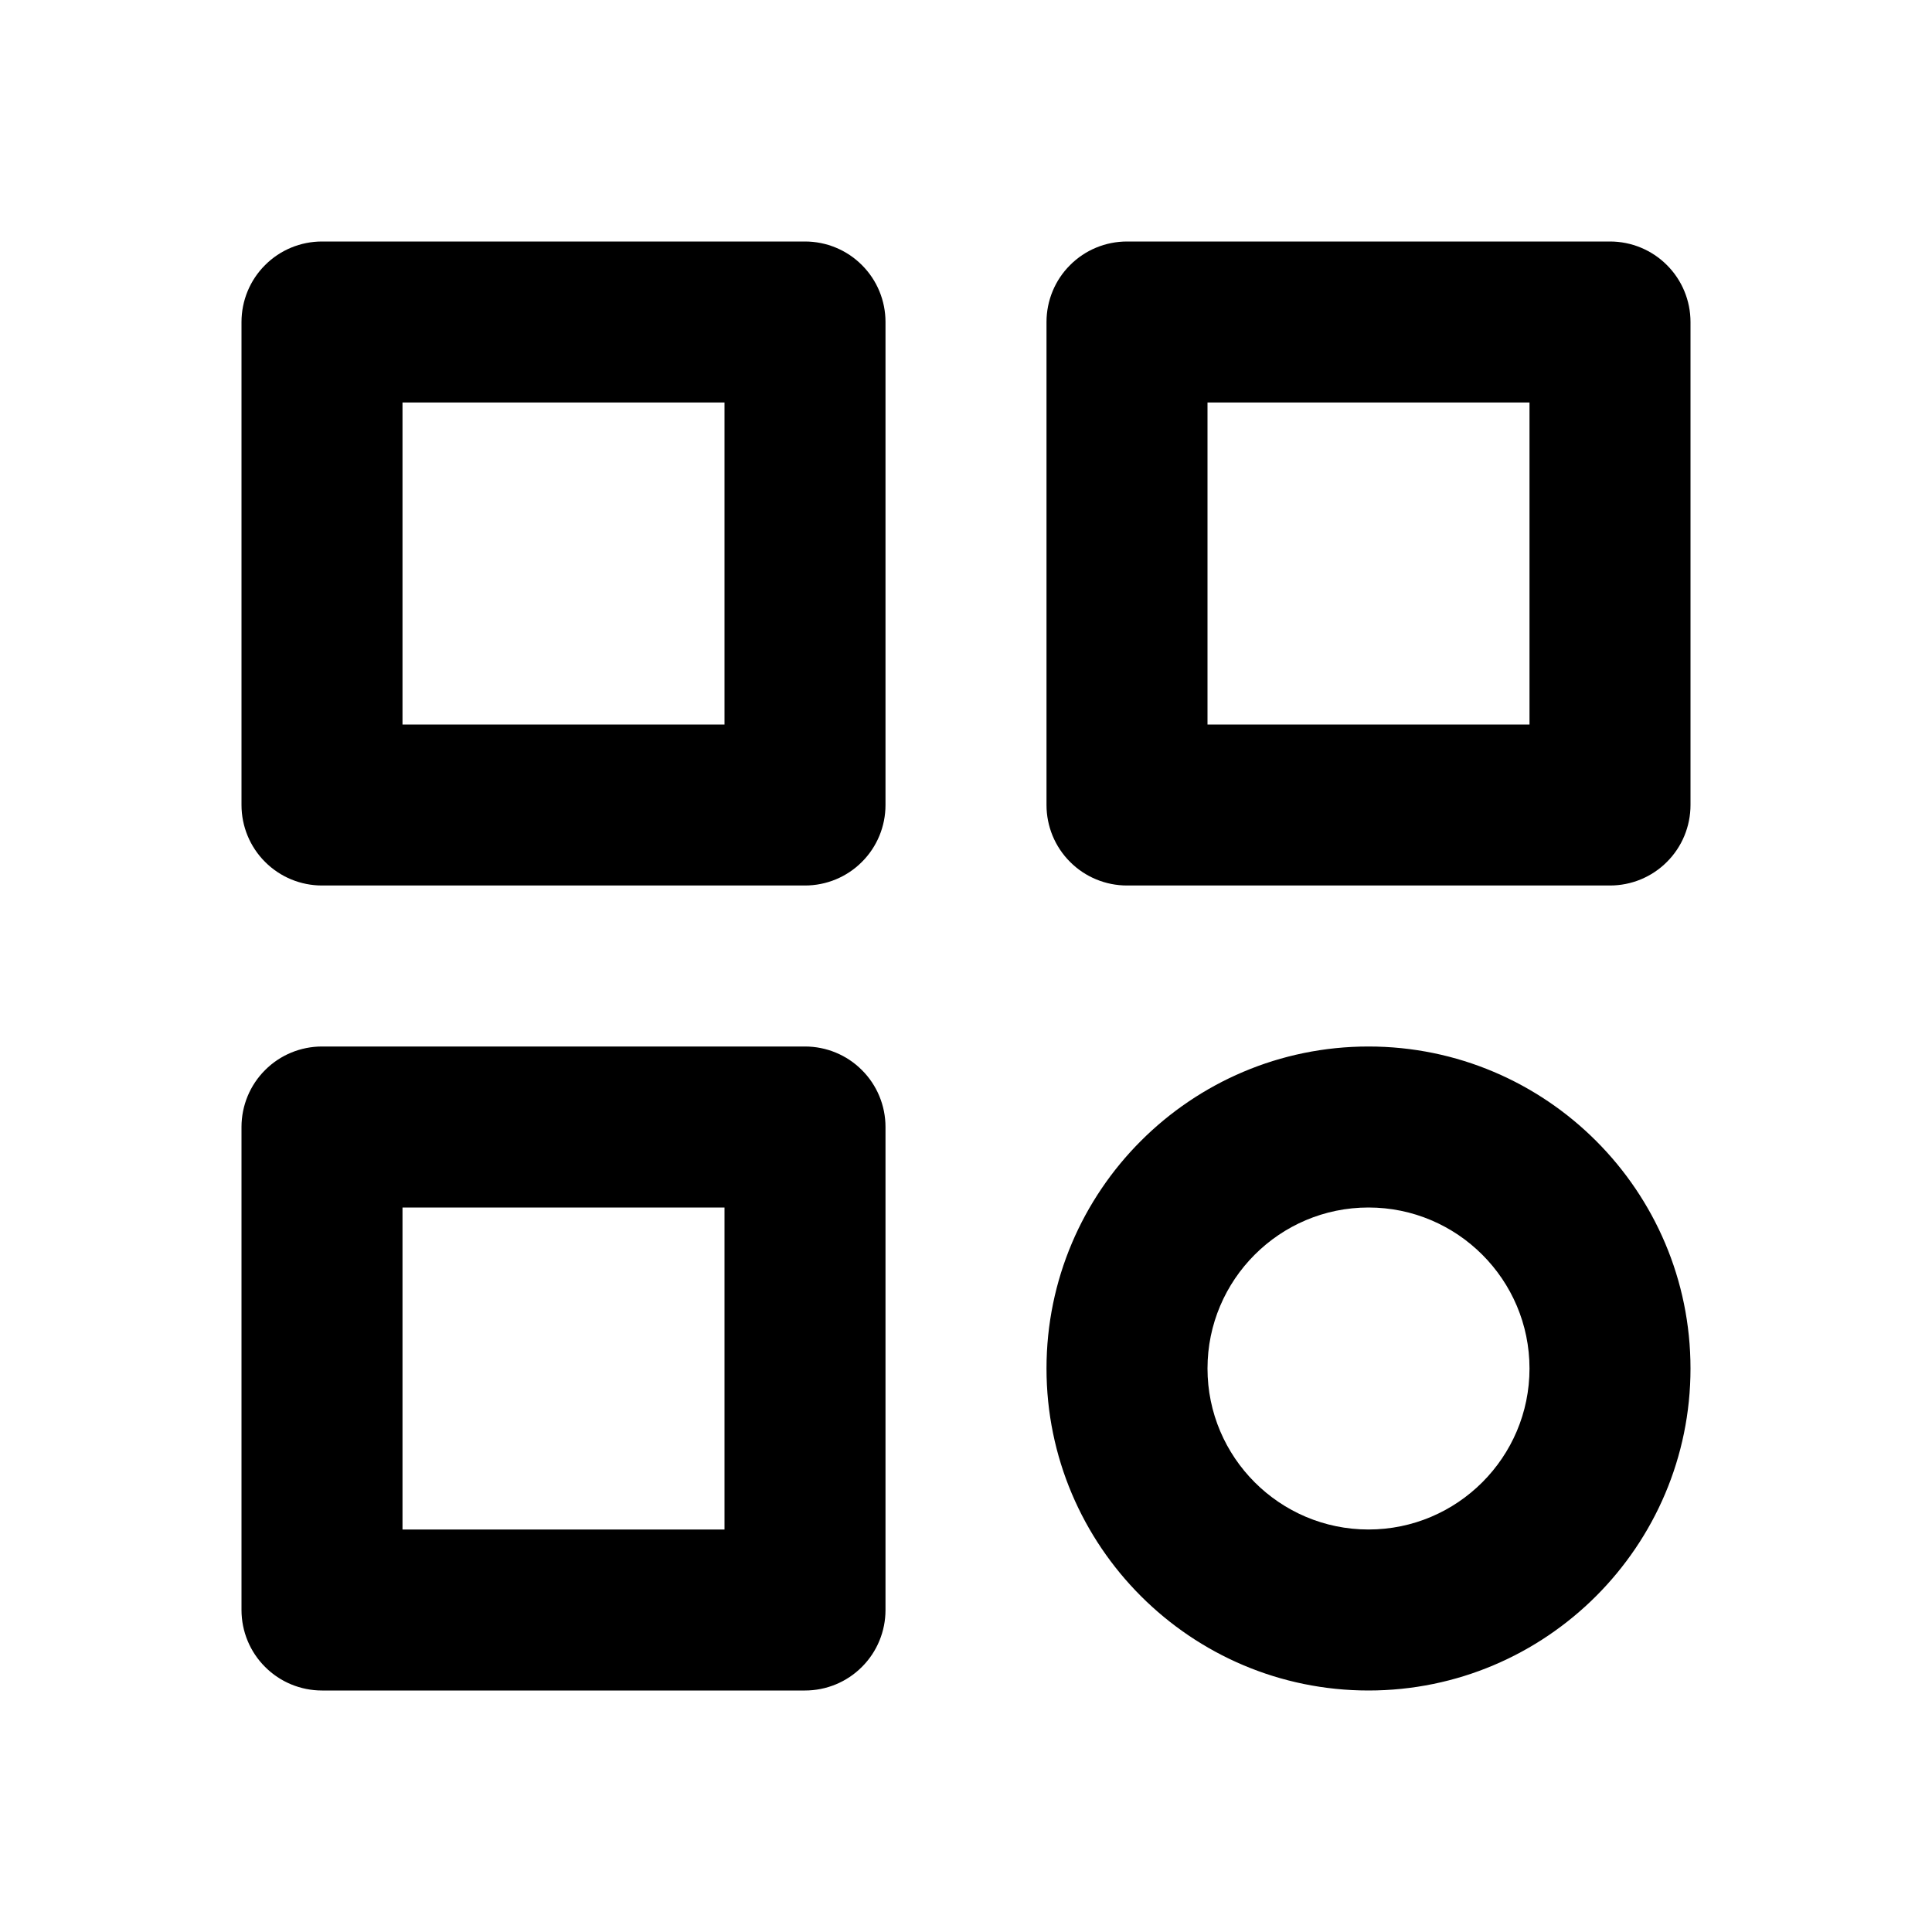
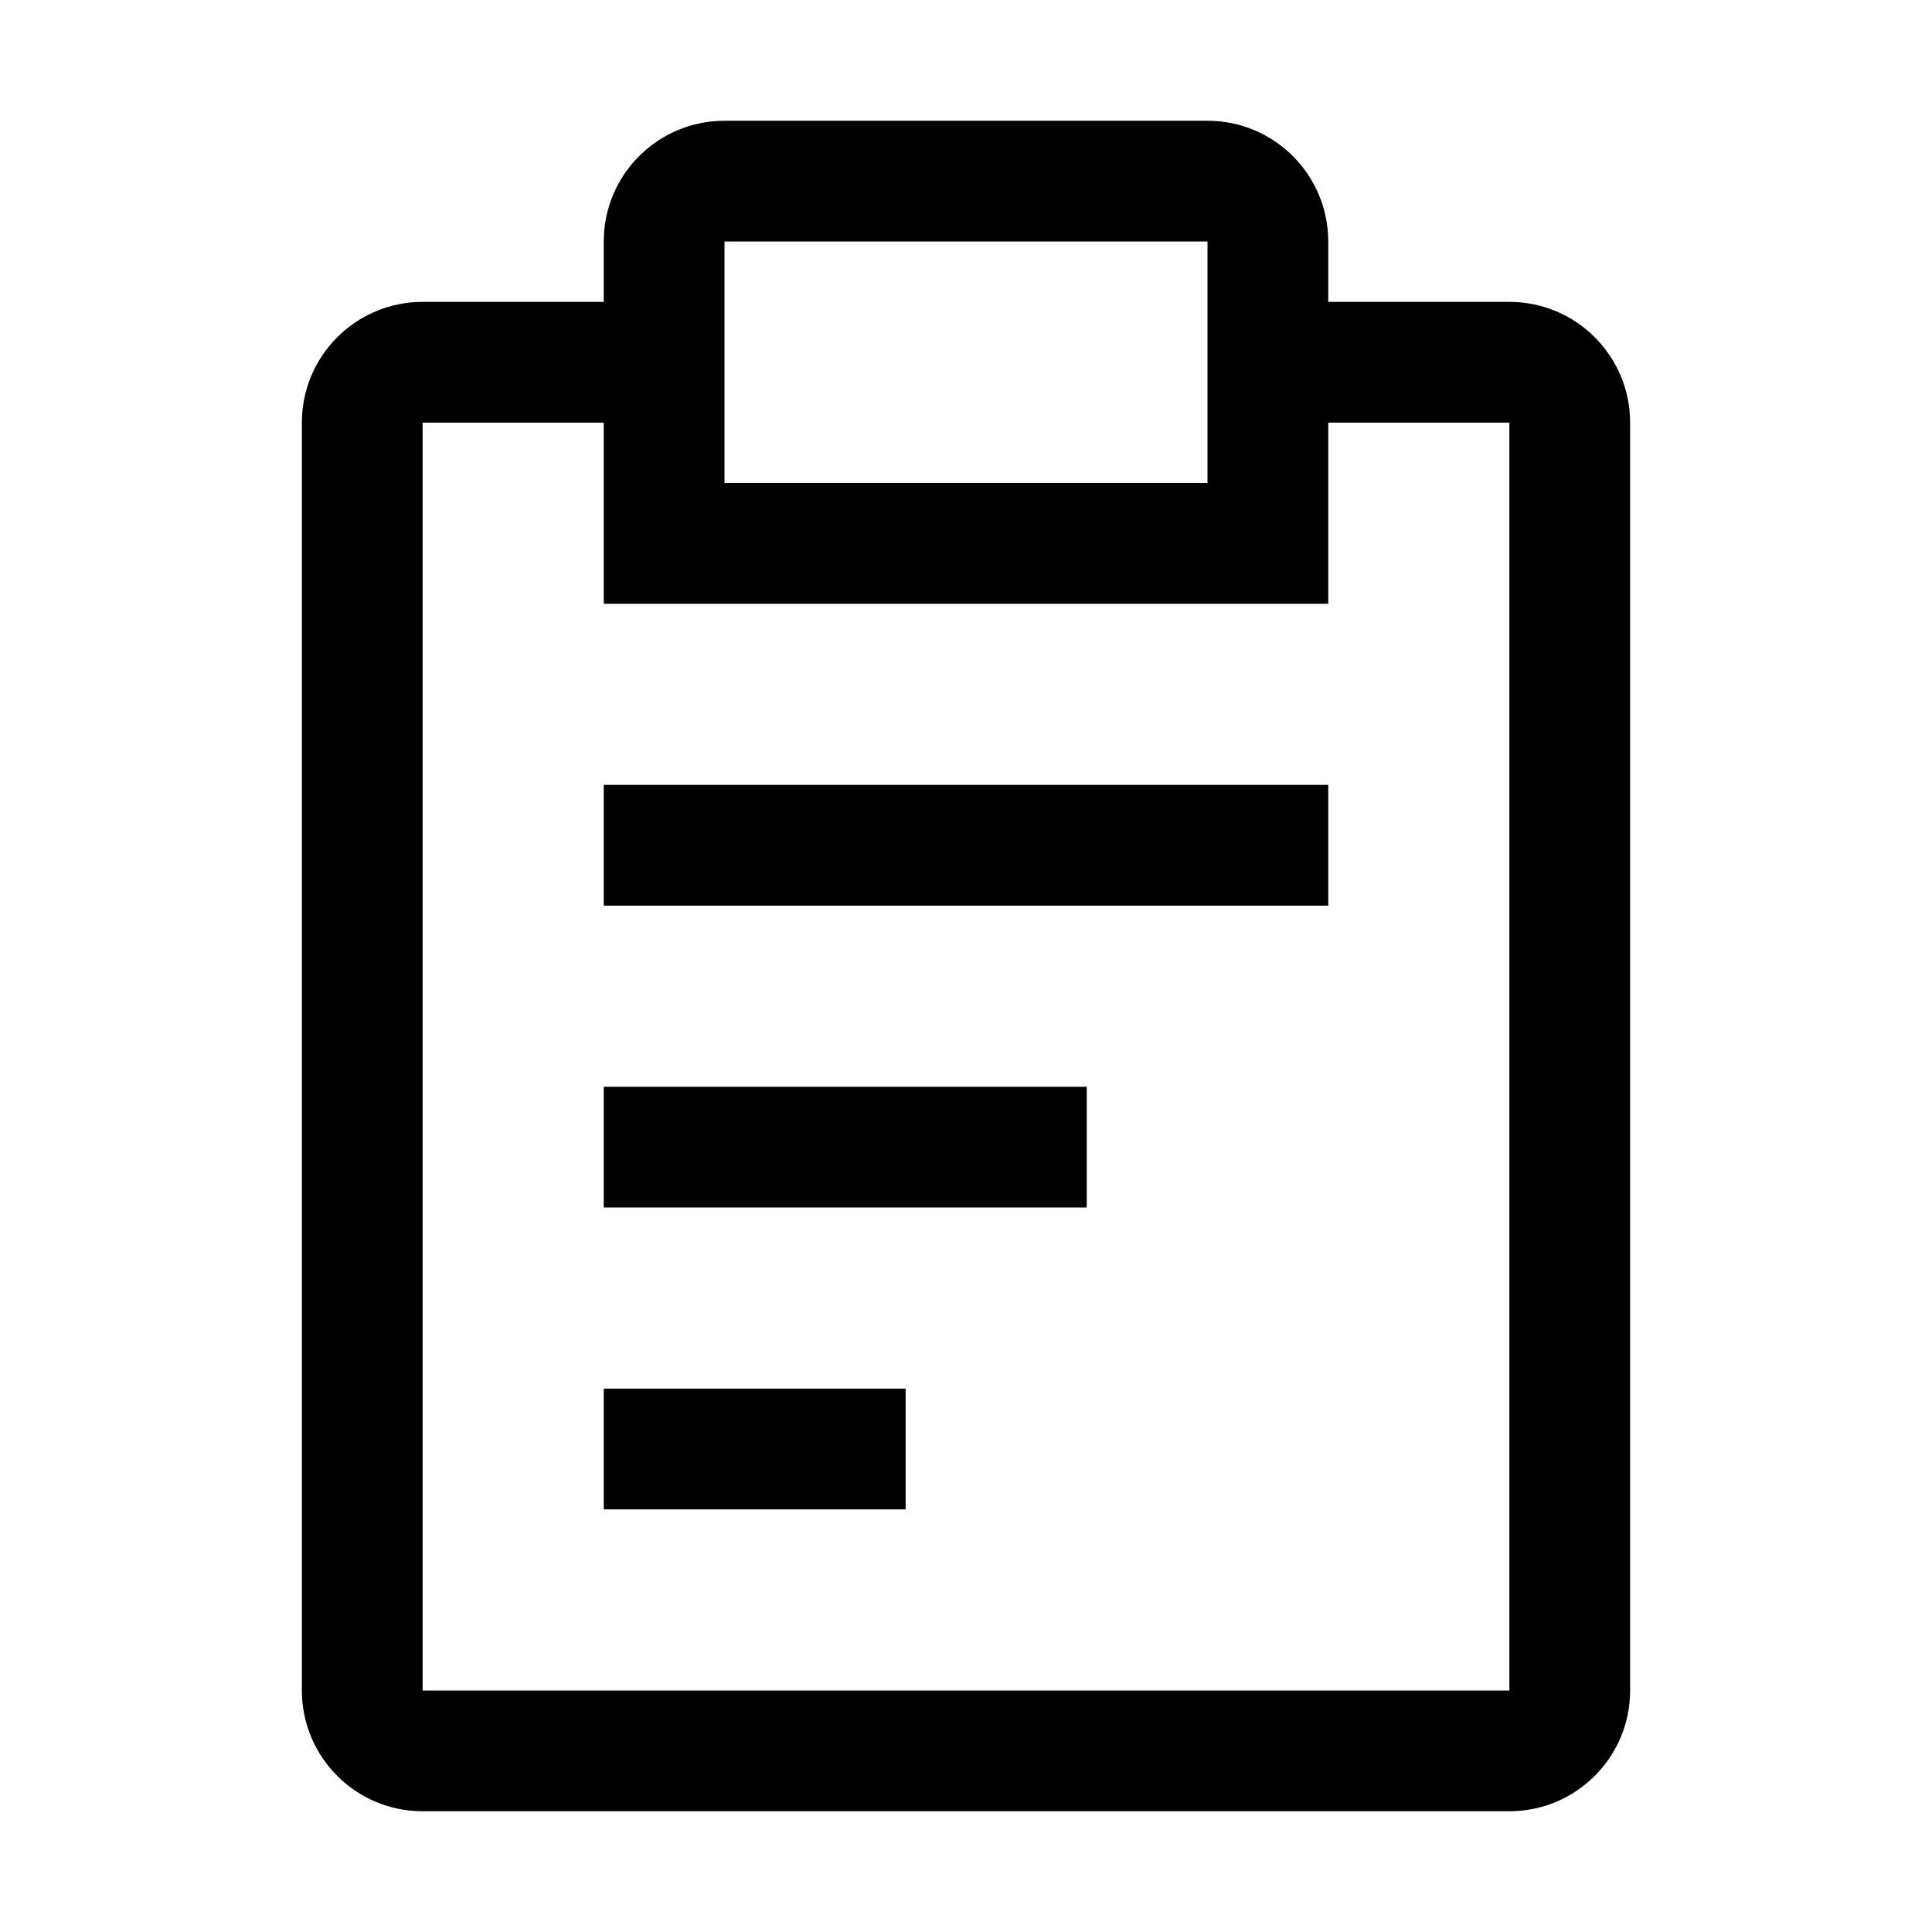
- <svg xmlns="http://www.w3.org/2000/svg" width="24" height="24" viewBox="0 0 24 24" fill="none">
-   <path d="M10 3H4C3.735 3 3.48 3.105 3.293 3.293C3.105 3.48 3 3.735 3 4V10C3 10.265 3.105 10.52 3.293 10.707C3.48 10.895 3.735 11 4 11H10C10.265 11 10.52 10.895 10.707 10.707C10.895 10.52 11 10.265 11 10V4C11 3.735 10.895 3.48 10.707 3.293C10.52 3.105 10.265 3 10 3V3ZM9 9H5V5H9V9ZM20 3H14C13.735 3 13.48 3.105 13.293 3.293C13.105 3.48 13 3.735 13 4V10C13 10.265 13.105 10.52 13.293 10.707C13.48 10.895 13.735 11 14 11H20C20.265 11 20.52 10.895 20.707 10.707C20.895 10.52 21 10.265 21 10V4C21 3.735 20.895 3.48 20.707 3.293C20.52 3.105 20.265 3 20 3V3ZM19 9H15V5H19V9ZM10 13H4C3.735 13 3.48 13.105 3.293 13.293C3.105 13.48 3 13.735 3 14V20C3 20.265 3.105 20.52 3.293 20.707C3.48 20.895 3.735 21 4 21H10C10.265 21 10.52 20.895 10.707 20.707C10.895 20.52 11 20.265 11 20V14C11 13.735 10.895 13.48 10.707 13.293C10.52 13.105 10.265 13 10 13ZM9 19H5V15H9V19ZM17 13C14.794 13 13 14.794 13 17C13 19.206 14.794 21 17 21C19.206 21 21 19.206 21 17C21 14.794 19.206 13 17 13ZM17 19C15.897 19 15 18.103 15 17C15 15.897 15.897 15 17 15C18.103 15 19 15.897 19 17C19 18.103 18.103 19 17 19Z" fill="black" />
+ <svg xmlns="http://www.w3.org/2000/svg" aria-hidden="true" role="img" width="1em" height="1em" preserveAspectRatio="xMidYMid meet" viewBox="0 0 32 32">
+   <path fill="currentColor" d="M10 18h8v2h-8zm0-5h12v2H10zm0 10h5v2h-5z" />
+   <path fill="currentColor" d="M25 5h-3V4a2 2 0 0 0-2-2h-8a2 2 0 0 0-2 2v1H7a2 2 0 0 0-2 2v21a2 2 0 0 0 2 2h18a2 2 0 0 0 2-2V7a2 2 0 0 0-2-2ZM12 4h8v4h-8Zm13 24H7V7h3v3h12V7h3Z" />
</svg>
